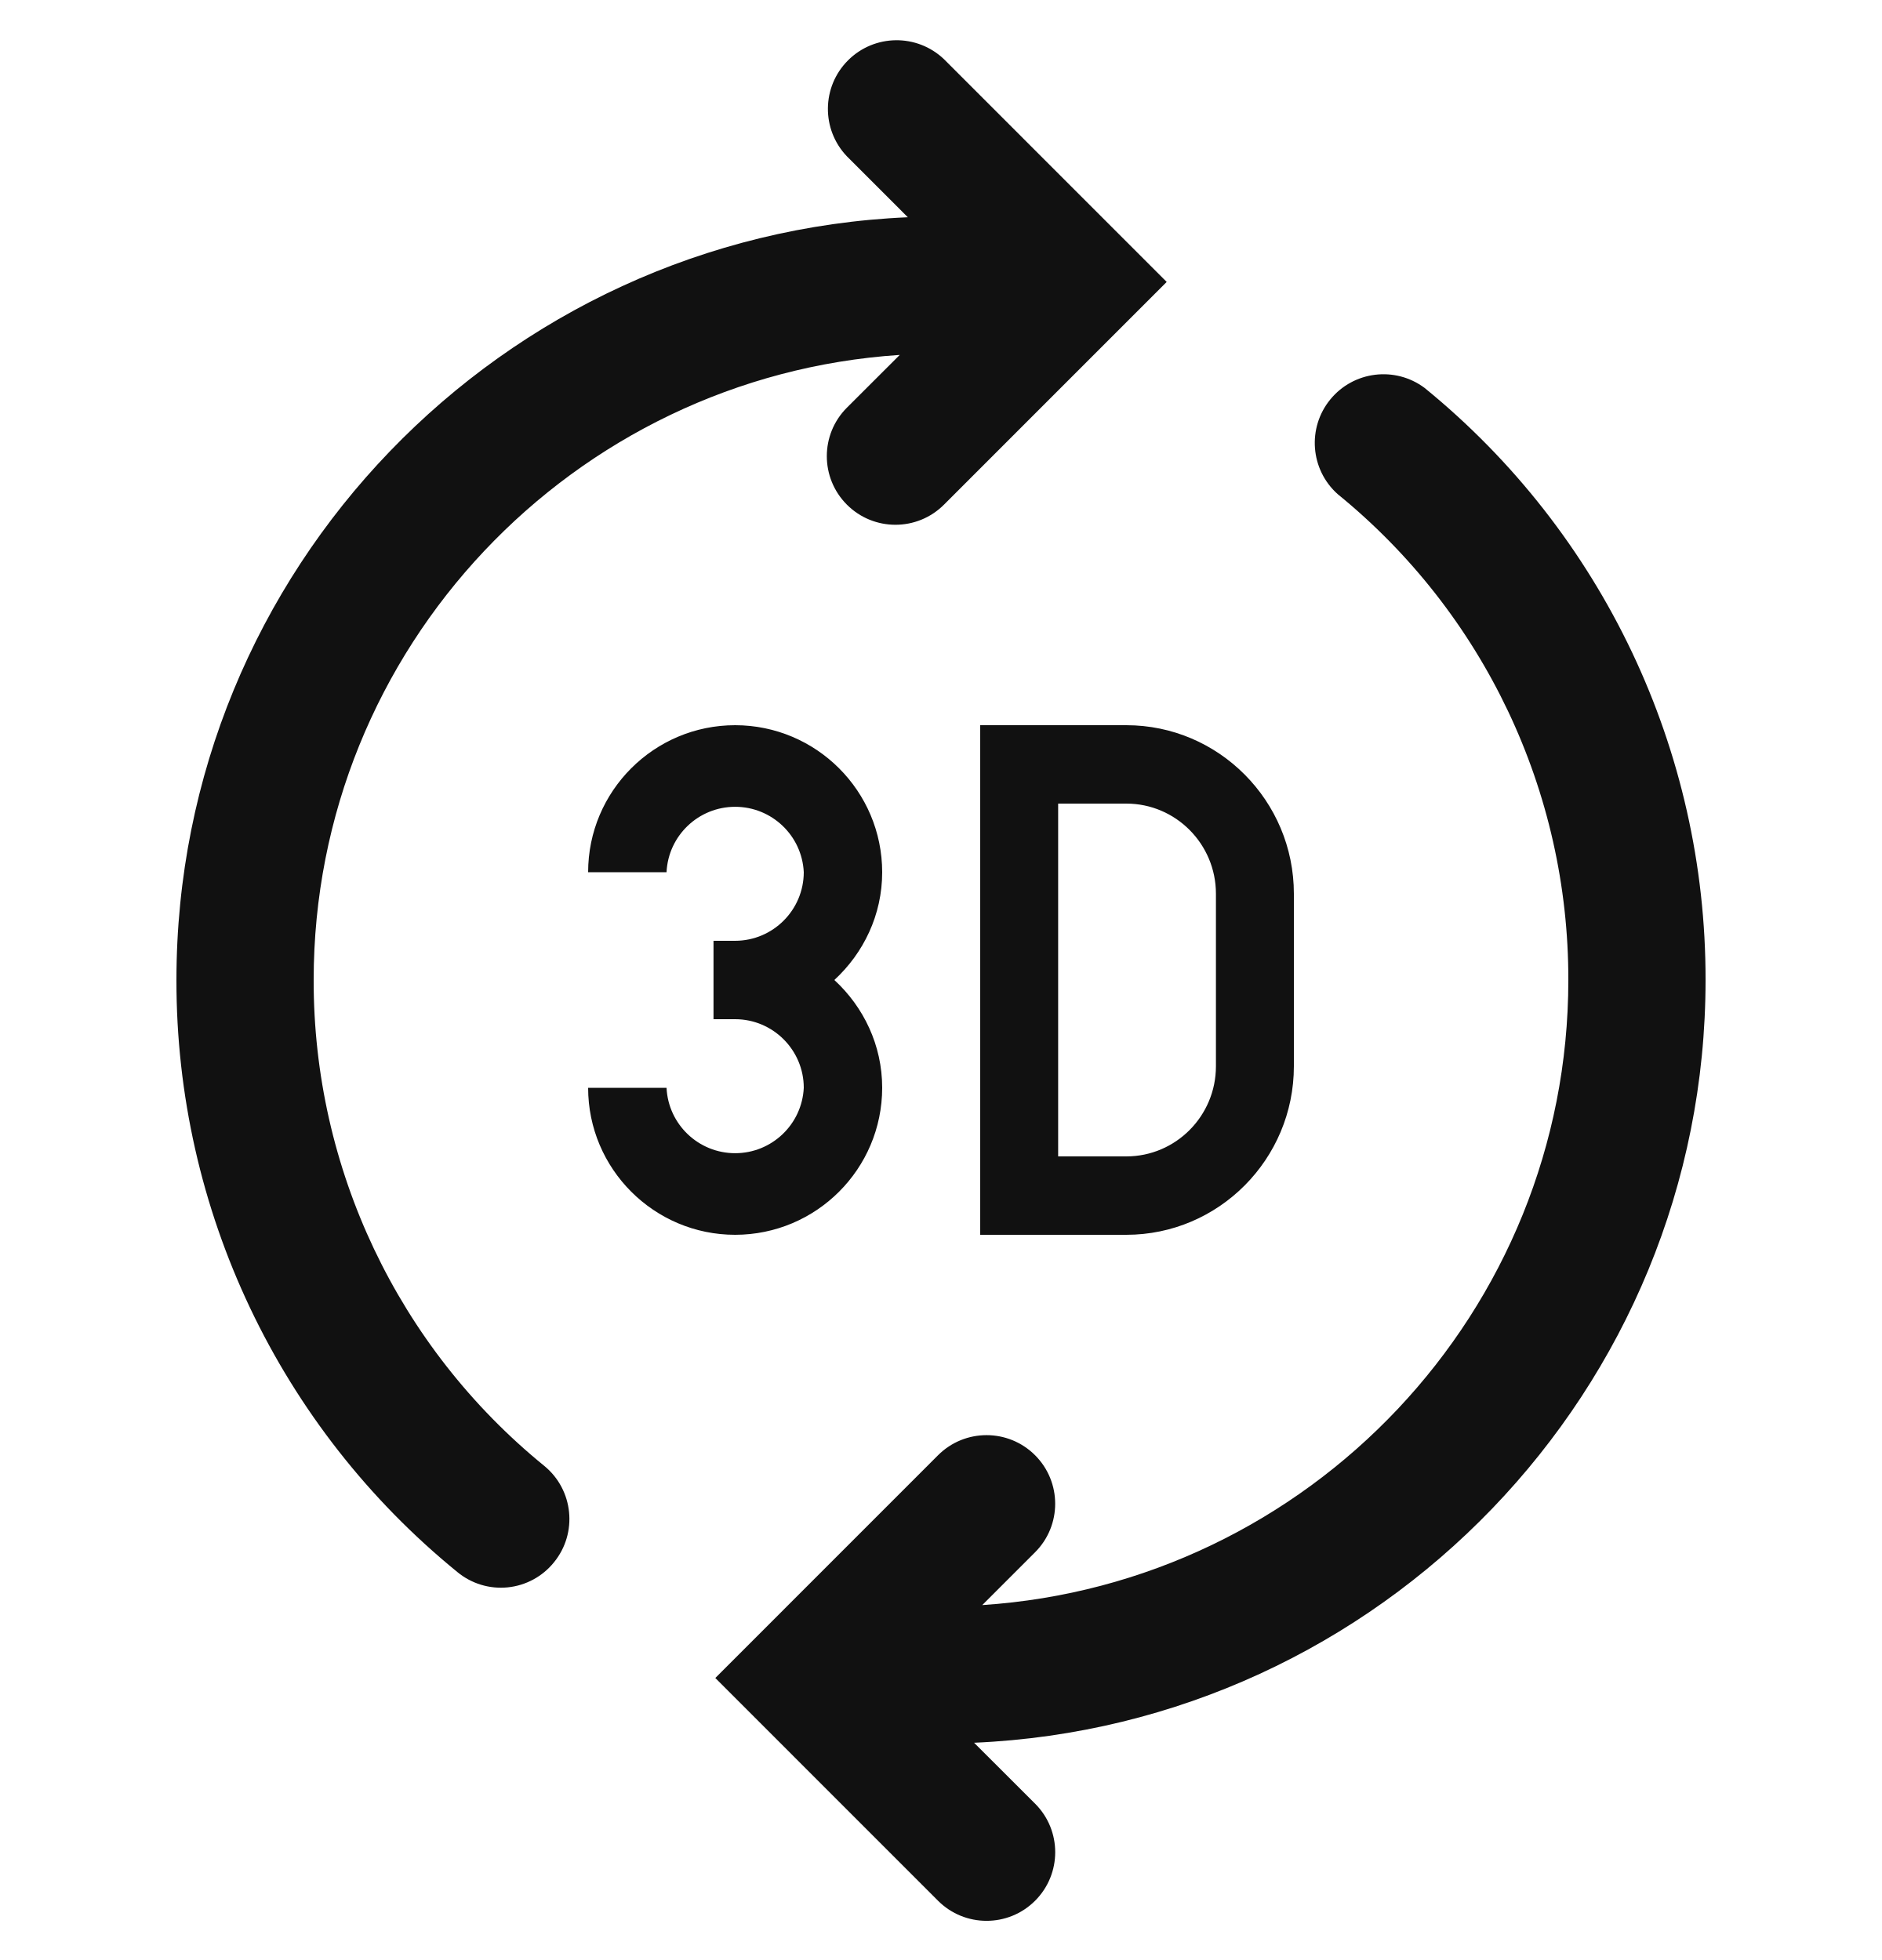
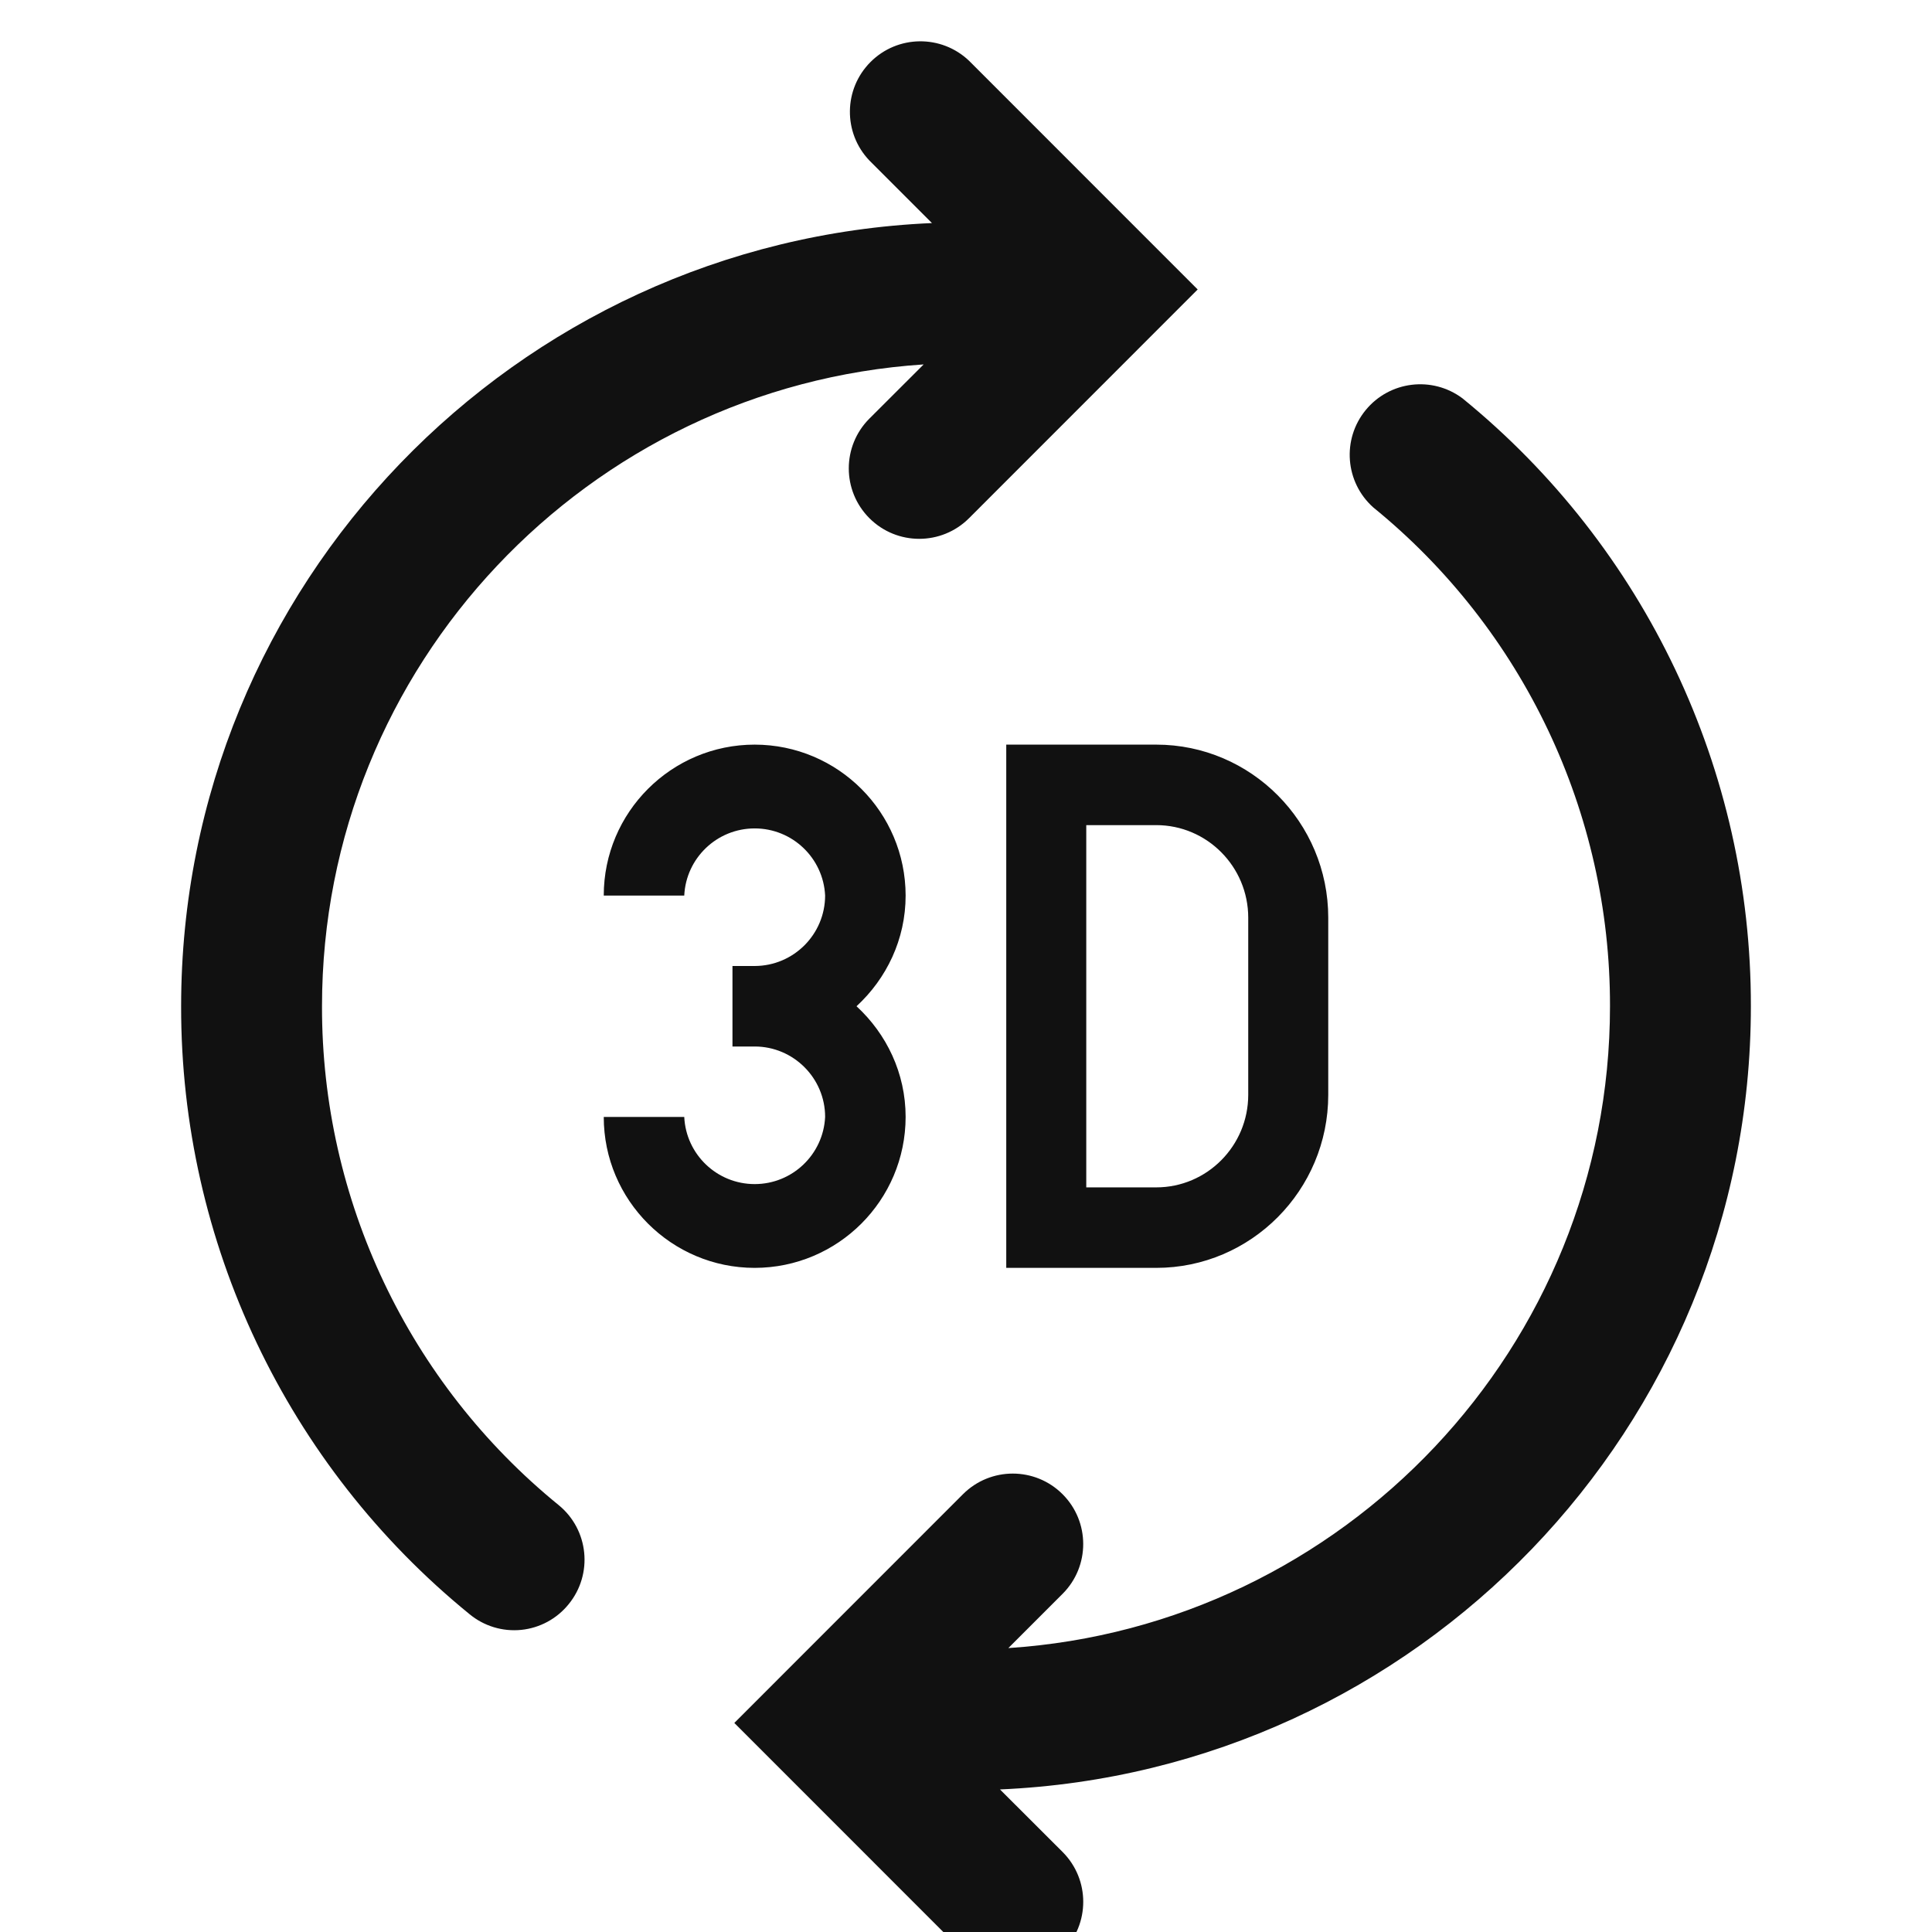
- <svg xmlns="http://www.w3.org/2000/svg" width="24" height="25" fill="none">
+ <svg xmlns="http://www.w3.org/2000/svg" width="24" height="24" fill="none">
  <path fill="#111" fill-rule="evenodd" d="M14.363 10.25h-.869v4.5h.869c.631 0 1.143-.516 1.143-1.15v-2.2c0-.634-.512-1.15-1.143-1.15Zm0-1c1.178 0 2.137.964 2.137 2.15v2.2c0 1.186-.959 2.15-2.137 2.15H12.5v-6.5h1.863Zm-3.113 4.625c0-.545-.238-1.032-.61-1.375.372-.343.61-.83.61-1.375A1.877 1.877 0 0 0 9.375 9.25c-1.034 0-1.875.84-1.875 1.875h1a.876.876 0 0 1 1.75 0 .877.877 0 0 1-.875.875h-.276v1h.276c.482 0 .875.393.875.875a.876.876 0 0 1-1.75 0h-1c0 1.034.841 1.875 1.875 1.875a1.877 1.877 0 0 0 1.875-1.875ZM4 12.5c0-4.234 3.308-7.7 7.474-7.973L10.8 5.2a.874.874 0 1 0 1.238 1.237l2.84-2.841-2.84-2.841A.876.876 0 0 0 10.8 1.994l.777.777C6.398 2.995 2.25 7.267 2.25 12.5a9.719 9.719 0 0 0 3.583 7.552.87.87 0 0 0 1.231-.124.875.875 0 0 0-.124-1.231A7.973 7.973 0 0 1 4 12.5Zm8.422 9.729.778.777a.875.875 0 0 1-1.238 1.238l-2.84-2.841 2.84-2.841a.874.874 0 1 1 1.238 1.237l-.674.674C16.692 20.2 20 16.733 20 12.5a7.97 7.97 0 0 0-2.941-6.197.876.876 0 0 1 1.108-1.355A9.719 9.719 0 0 1 21.75 12.5c0 5.233-4.148 9.505-9.328 9.729Z" clip-rule="evenodd" />
</svg>
